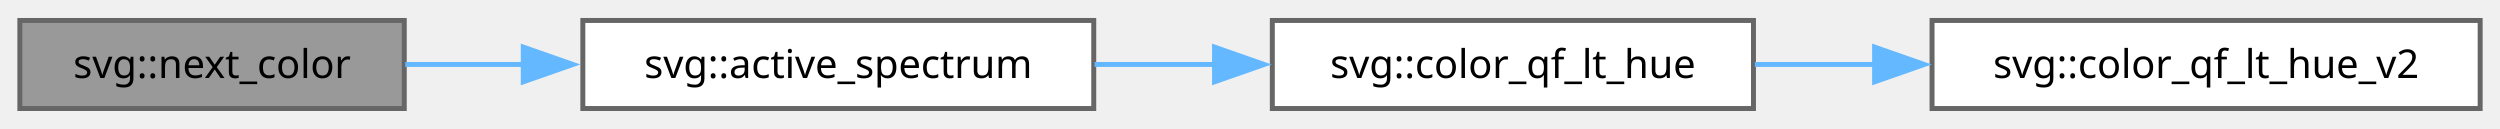
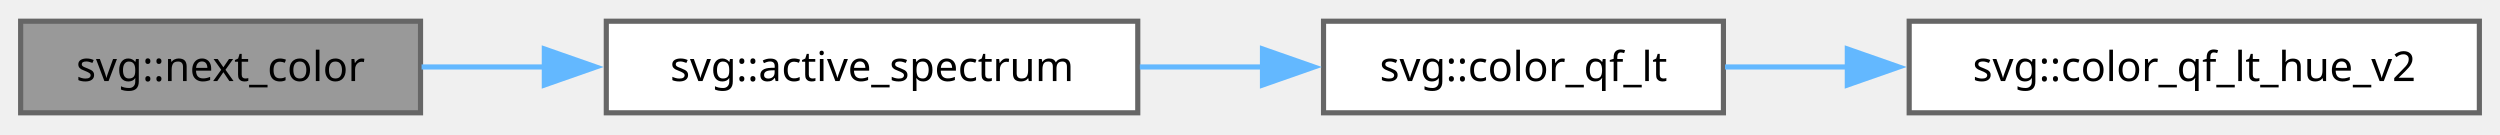
- <svg xmlns="http://www.w3.org/2000/svg" xmlns:xlink="http://www.w3.org/1999/xlink" width="504pt" height="26pt" viewBox="0.00 0.00 504.00 25.75">
+ <svg xmlns="http://www.w3.org/2000/svg" xmlns:xlink="http://www.w3.org/1999/xlink" width="485pt" height="26pt" viewBox="0.00 0.00 484.50 25.75">
  <g id="graph0" class="graph" transform="scale(1 1) rotate(0) translate(4 21.75)">
    <g id="Node000001" class="node">
      <g id="a_Node000001">
        <a xlink:title="Loop through color array starting at position c.">
          <polygon fill="#999999" stroke="#666666" points="77.5,-17.75 0,-17.75 0,0 77.5,0 77.5,-17.75" />
          <text text-anchor="middle" x="38.75" y="-6.15" font-family="SourceSans" font-size="8.00">svg::next_color</text>
        </a>
      </g>
    </g>
    <g id="Node000002" class="node">
      <g id="a_Node000002">
        <a xlink:href="namespacesvg.html#a86299e1b709e10d8ddbe9fe4e5231dc5" target="_top" xlink:title="Oklab https://bottosson.github.io/posts/oklab/.">
          <polygon fill="white" stroke="#666666" points="216.5,-17.75 113.5,-17.75 113.5,0 216.5,0 216.5,-17.75" />
          <text text-anchor="middle" x="165" y="-6.15" font-family="SourceSans" font-size="8.00">svg::active_spectrum</text>
        </a>
      </g>
    </g>
    <g id="edge1_Node000001_Node000002" class="edge">
      <g id="a_edge1_Node000001_Node000002">
        <a xlink:title=" ">
          <path fill="none" stroke="#63b8ff" d="M77.7,-8.88C85.27,-8.88 93.41,-8.88 101.55,-8.88" />
          <polygon fill="#63b8ff" stroke="#63b8ff" points="101.49,-12.38 111.49,-8.88 101.49,-5.38 101.49,-12.38" />
        </a>
      </g>
    </g>
    <g id="Node000003" class="node">
      <g id="a_Node000003">
-         <a xlink:href="namespacesvg.html#a6ef86da421061b502a4cec162970c4e9" target="_top" xlink:title="Forwarding function.">
-           <polygon fill="white" stroke="#666666" points="349.5,-17.75 252.5,-17.75 252.5,0 349.5,0 349.5,-17.75" />
-           <text text-anchor="middle" x="301" y="-6.15" font-family="SourceSans" font-size="8.00">svg::color_qf_lt_hue</text>
+         <a xlink:href="namespacesvg.html#ad15806ae856c597bdb6a2e928ca31481" target="_top" xlink:title="Forwarding function.">
+           <polygon fill="white" stroke="#666666" points="330,-17.75 252.5,-17.75 252.5,0 330,0 330,-17.75" />
+           <text text-anchor="middle" x="291.25" y="-6.15" font-family="SourceSans" font-size="8.00">svg::color_qf_lt</text>
        </a>
      </g>
    </g>
    <g id="edge2_Node000002_Node000003" class="edge">
      <g id="a_edge2_Node000002_Node000003">
        <a xlink:title=" ">
-           <path fill="none" stroke="#63b8ff" d="M216.66,-8.88C224.62,-8.88 232.91,-8.88 241.03,-8.88" />
-           <polygon fill="#63b8ff" stroke="#63b8ff" points="240.85,-12.38 250.85,-8.88 240.85,-5.38 240.85,-12.38" />
+           <path fill="none" stroke="#63b8ff" d="M216.9,-8.88C224.82,-8.88 233,-8.88 240.89,-8.88" />
+           <polygon fill="#63b8ff" stroke="#63b8ff" points="240.67,-12.38 250.67,-8.88 240.67,-5.38 240.67,-12.38" />
        </a>
      </g>
    </g>
    <g id="Node000004" class="node">
      <g id="a_Node000004">
        <a xlink:href="namespacesvg.html#a804d33f9f3d2f0debdcfc4317f5b8487" target="_top" xlink:title=" ">
-           <polygon fill="white" stroke="#666666" points="496,-17.75 385.5,-17.75 385.5,0 496,0 496,-17.75" />
-           <text text-anchor="middle" x="440.75" y="-6.15" font-family="SourceSans" font-size="8.00">svg::color_qf_lt_hue_v2</text>
+           <polygon fill="white" stroke="#666666" points="476.5,-17.75 366,-17.75 366,0 476.5,0 476.5,-17.75" />
+           <text text-anchor="middle" x="421.25" y="-6.15" font-family="SourceSans" font-size="8.00">svg::color_qf_lt_hue_v2</text>
        </a>
      </g>
    </g>
    <g id="edge3_Node000003_Node000004" class="edge">
      <g id="a_edge3_Node000003_Node000004">
        <a xlink:title=" ">
-           <path fill="none" stroke="#63b8ff" d="M349.79,-8.88C357.61,-8.88 365.83,-8.88 373.99,-8.88" />
-           <polygon fill="#63b8ff" stroke="#63b8ff" points="373.92,-12.38 383.92,-8.88 373.92,-5.38 373.92,-12.38" />
+           <path fill="none" stroke="#63b8ff" d="M330.31,-8.88C337.82,-8.88 345.91,-8.88 354.04,-8.88" />
+           <polygon fill="#63b8ff" stroke="#63b8ff" points="354.01,-12.38 364.01,-8.88 354.01,-5.38 354.01,-12.38" />
        </a>
      </g>
    </g>
  </g>
</svg>
